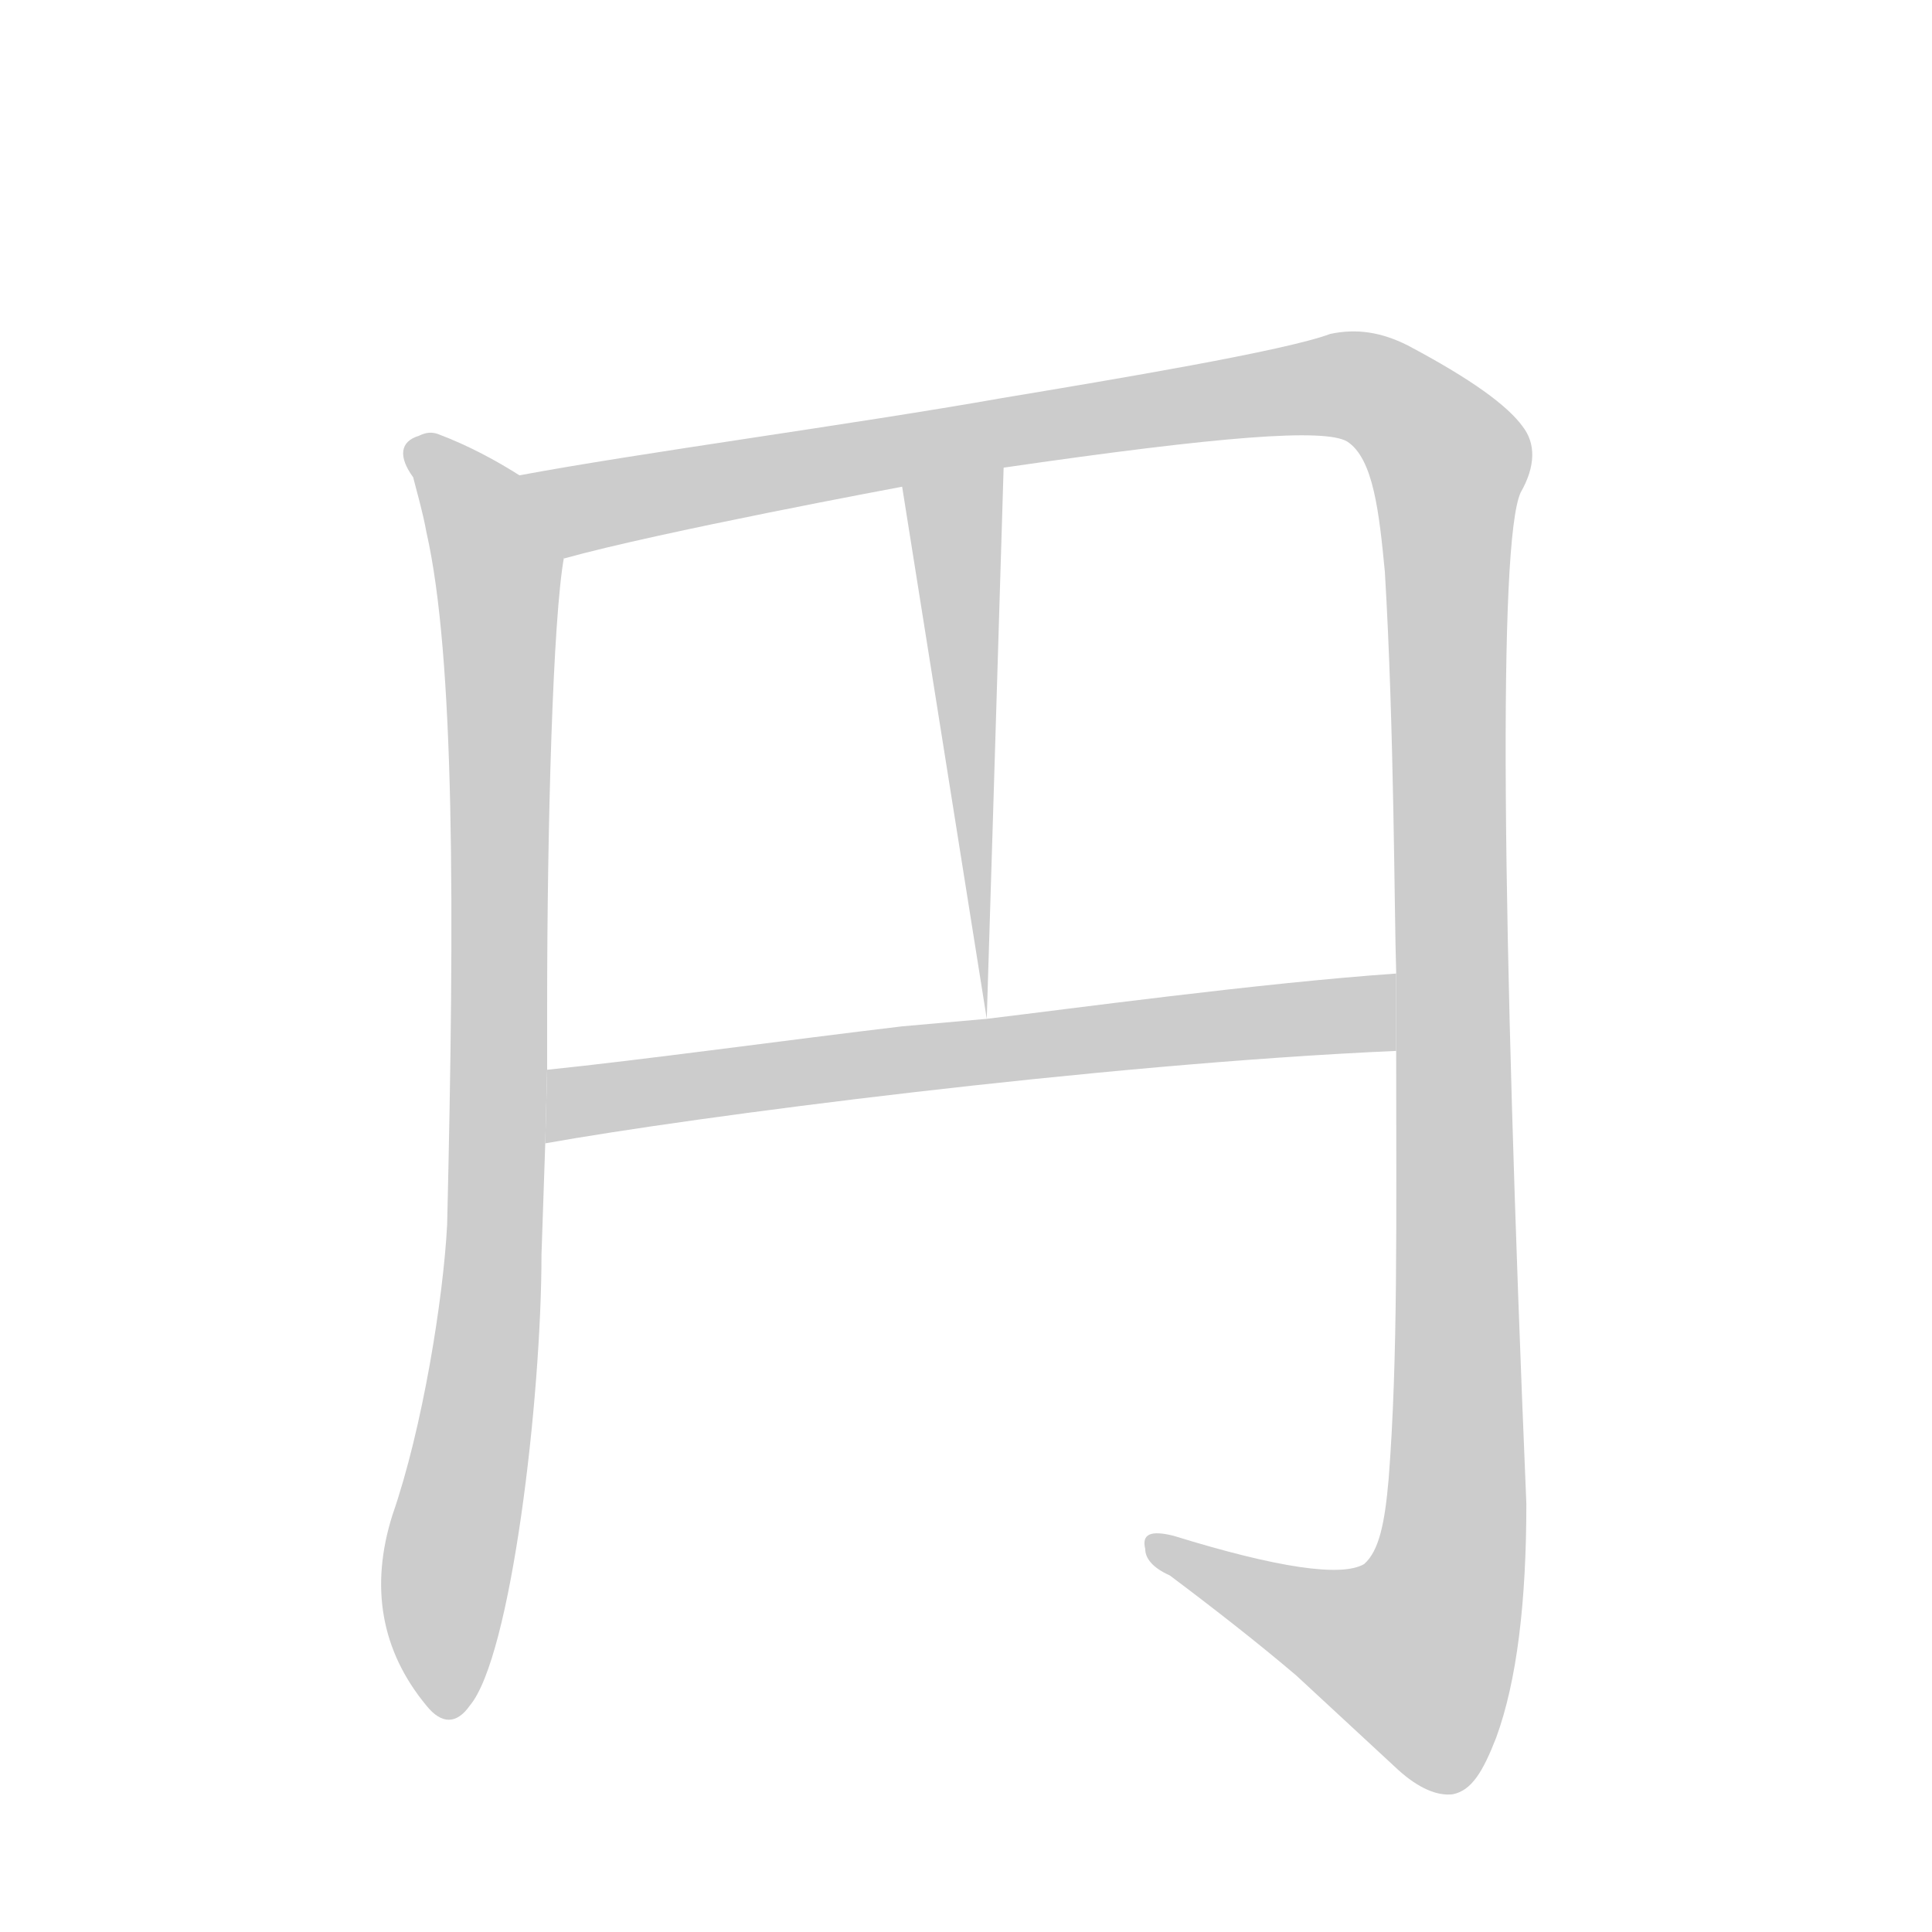
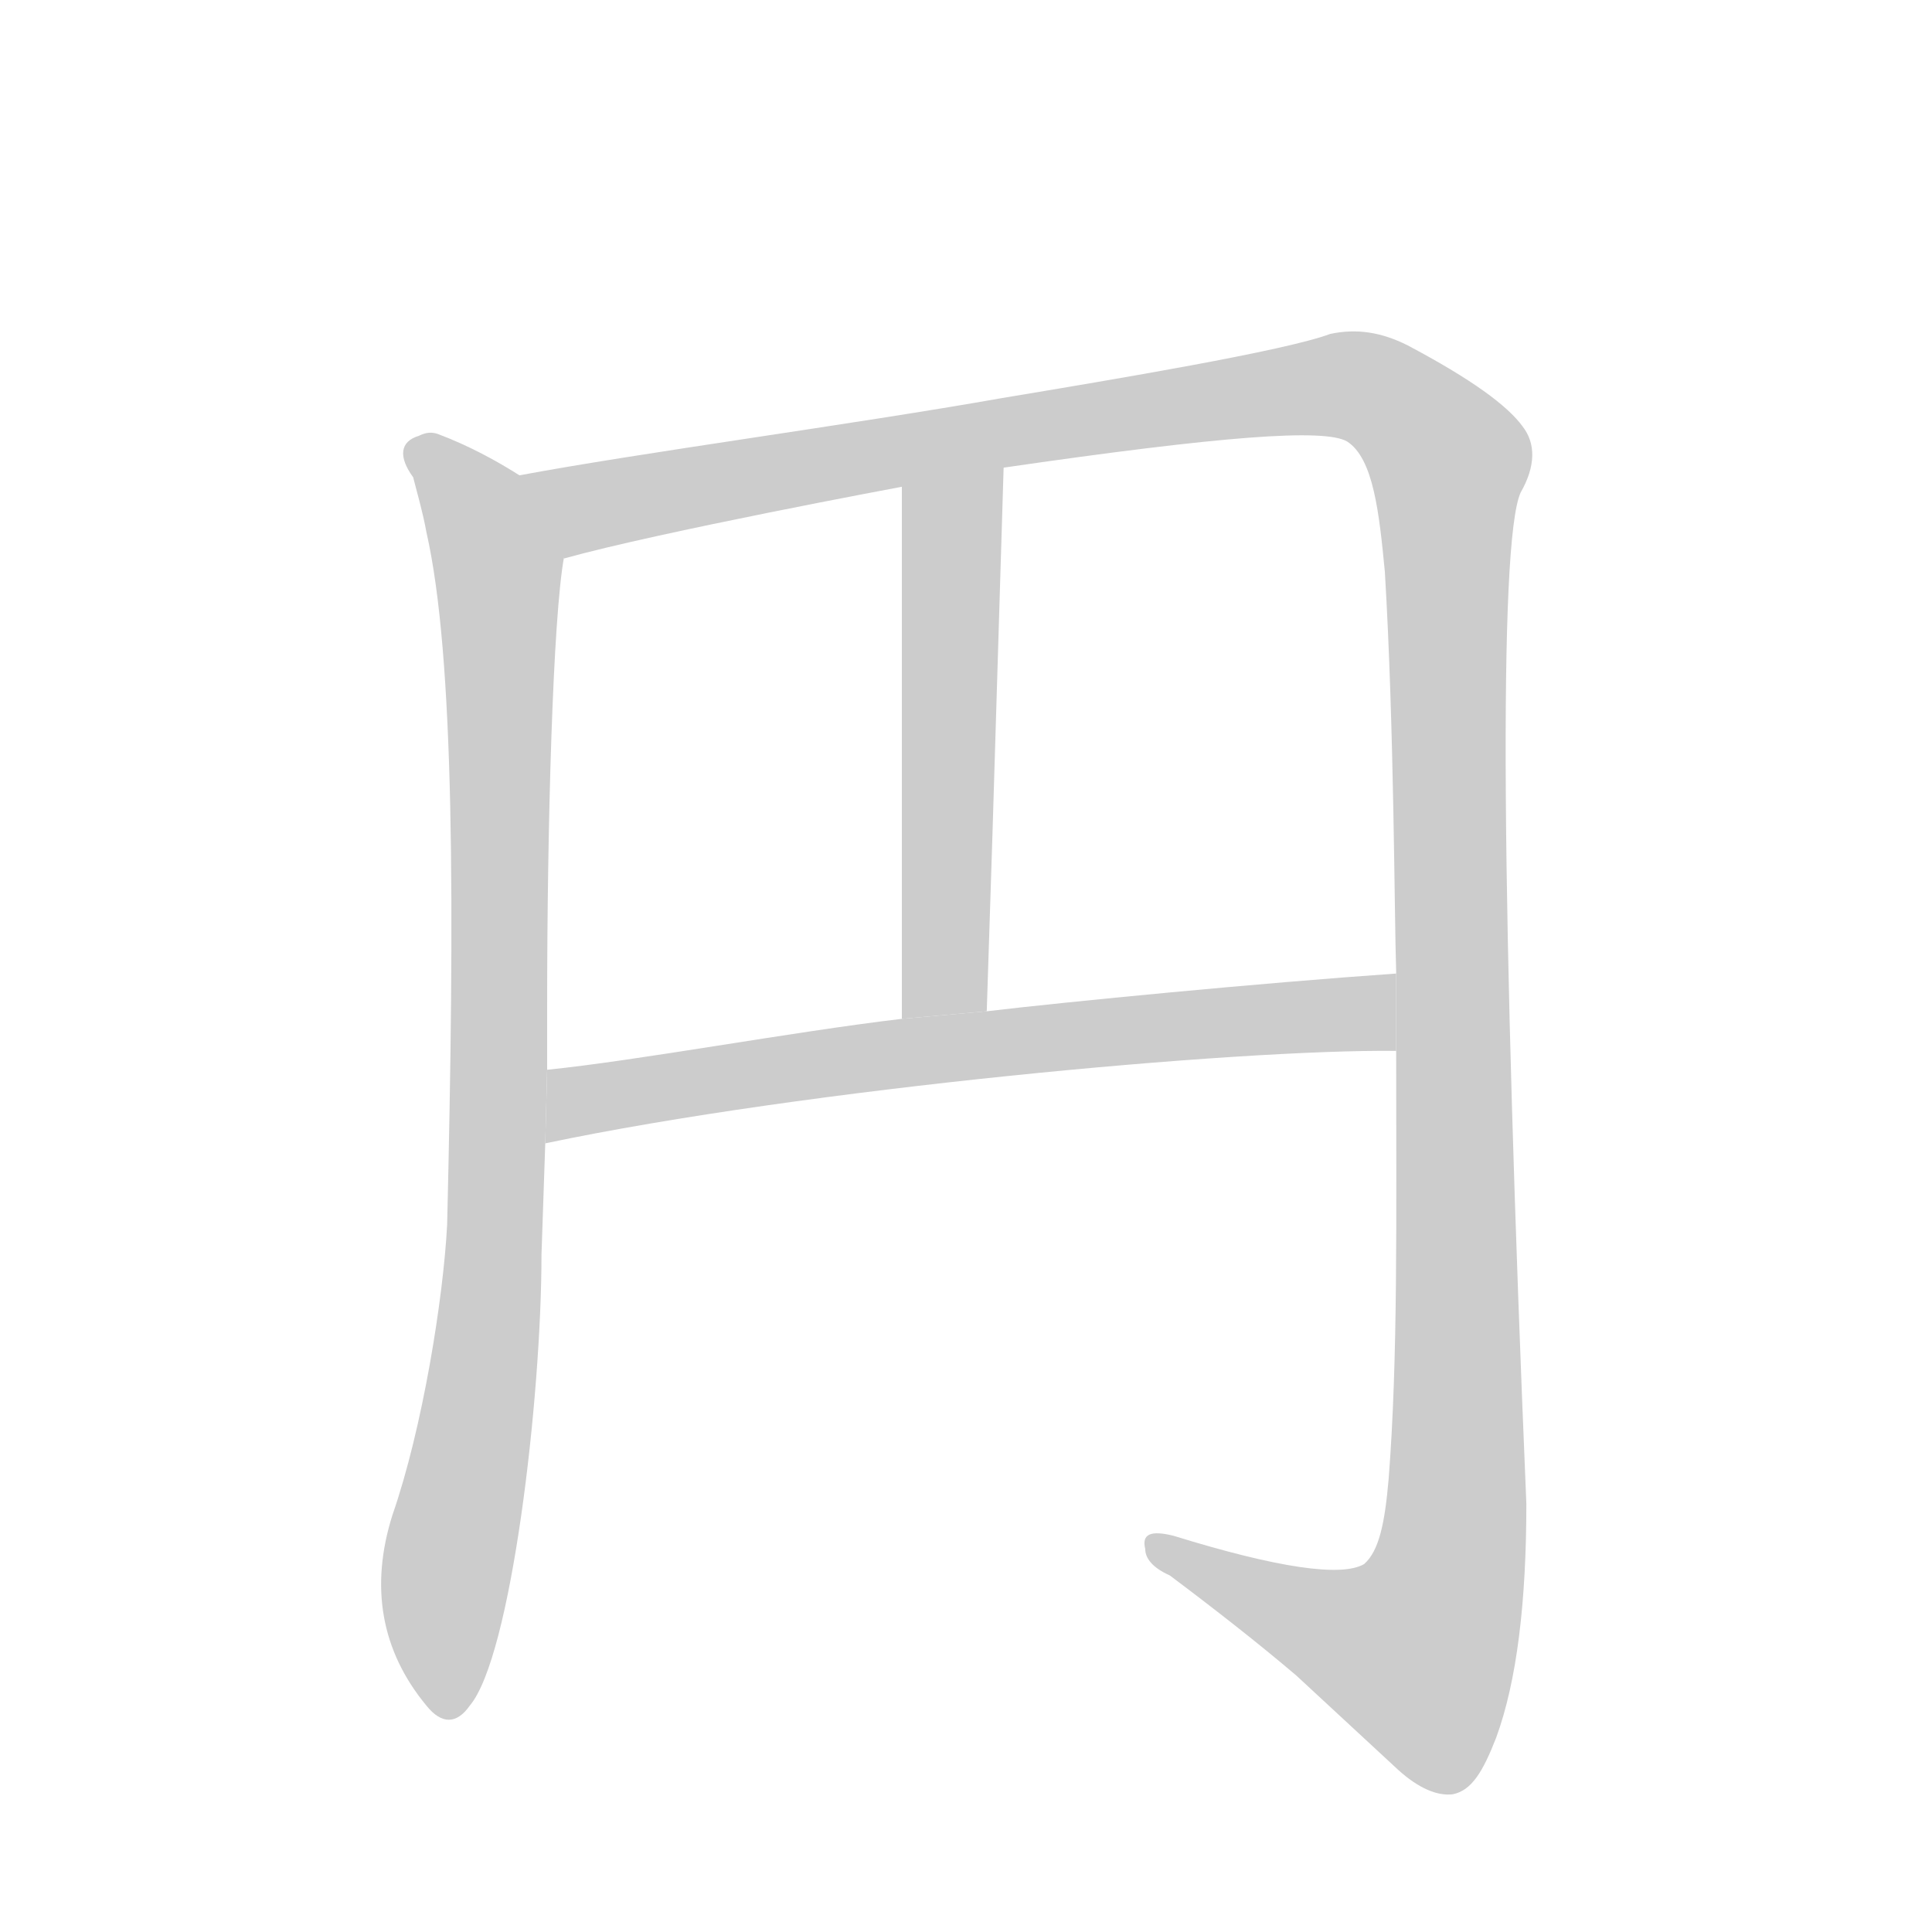
<svg xmlns="http://www.w3.org/2000/svg" xmlns:xlink="http://www.w3.org/1999/xlink" id="z20870" class="acjk" version="1.1" viewBox="0 0 1024 1024">
  <style>

@keyframes z20870k {
	from {
		stroke:#c00;
		stroke-dashoffset:3000;
	}
	75% {
		stroke:#c00;
		stroke-dashoffset:0;
	}
	to {
		stroke:#000;
	}
}
#z20870 path[clip-path] {
	animation:z20870k 1s linear both;
	stroke-dasharray:3000;
	stroke-width:128;
	stroke-linecap:round;
	fill:none;
}
#z20870 path[clip-path="url(#z20870c1)"] {animation-delay:1s;}
#z20870 path[clip-path="url(#z20870c2)"] {animation-delay:2s;}
#z20870 path[clip-path="url(#z20870c3)"] {animation-delay:3s;}
#z20870 path[clip-path="url(#z20870c4)"] {animation-delay:4s;}
#z20870 path {fill:#ccc;}

</style>
  <path id="z20870d1" d="M277 253C263 244 248 236 232 230C229 229 226 229 222 231C212 234 211 242 219 253C221 261 224 271 226 282C241 348 241 481 237 649C235 688 224 757 208 803C196 841 202 875 226 904C234 914 242 914 249 904C271 878 287 741 287 665L289 606L290 567L290 532C290 439 293 327 299 295 Z" />
  <path id="z20870d2" d="M531 211C452 225 339 240 275 252L299 296C349 282 478 258 478 258L531 248C648 231 702 227 714 234C728 243 731 272 734 303C739 386 739 486 740 515L740 556C740 647 741 720 736 784C734 807 731 822 723 829C711 836 677 831 622 814C610 811 605 813 607 821C607 826 611 831 620 835C644 853 667 871 687 888L741 938C752 948 762 952 770 951C780 949 786 939 793 921C804 891 809 849 809 797C796 487 794 287 806 261C814 247 814 235 807 226C799 215 780 201 746 183C732 176 719 174 705 177C681 186 591 201 531 211 Z" />
-   <path id="z20870d3" d="M526 443L532 246L478 257L526 443L532 246L478 257L523 540 Z" />
-   <path id="z20870d4" d="M289 606C367 592 582 564 740 557L740 516C668 521 565 535 523 540L478 544C419 551 339 562 290 567 Z" />
+   <path id="z20870d3" d="M526 443L532 246L478 257L526 443L532 246L478 257L478 540L523 536 Z" />
+   <path id="z20870d4" d="M289 606C427 577 656 556 740 557L740 516C668 521 565 531 523 536L478 540C419 547 339 562 290 567 Z" />
  <defs>
    <clipPath id="z20870c1">
      <use xlink:href="#z20870d1" />
    </clipPath>
    <clipPath id="z20870c2">
      <use xlink:href="#z20870d2" />
    </clipPath>
    <clipPath id="z20870c3">
      <use xlink:href="#z20870d3" />
    </clipPath>
    <clipPath id="z20870c4">
      <use xlink:href="#z20870d4" />
    </clipPath>
  </defs>
  <path pathLength="2999" clip-path="url(#z20870c1)" d="M221 235L265 318L238 907" />
  <path pathLength="2999" clip-path="url(#z20870c2)" d="M282 255L320 268L711 204L768 244L768 844L744 902L614 821" />
  <path pathLength="2999" clip-path="url(#z20870c3)" d="M525 255L503 289L491 542" />
-   <path pathLength="2999" clip-path="url(#z20870c4)" d="M293 598L739 537" />
+   <path pathLength="2999" clip-path="url(#z20870c4)" d="M293 598L734 525" />
</svg>
